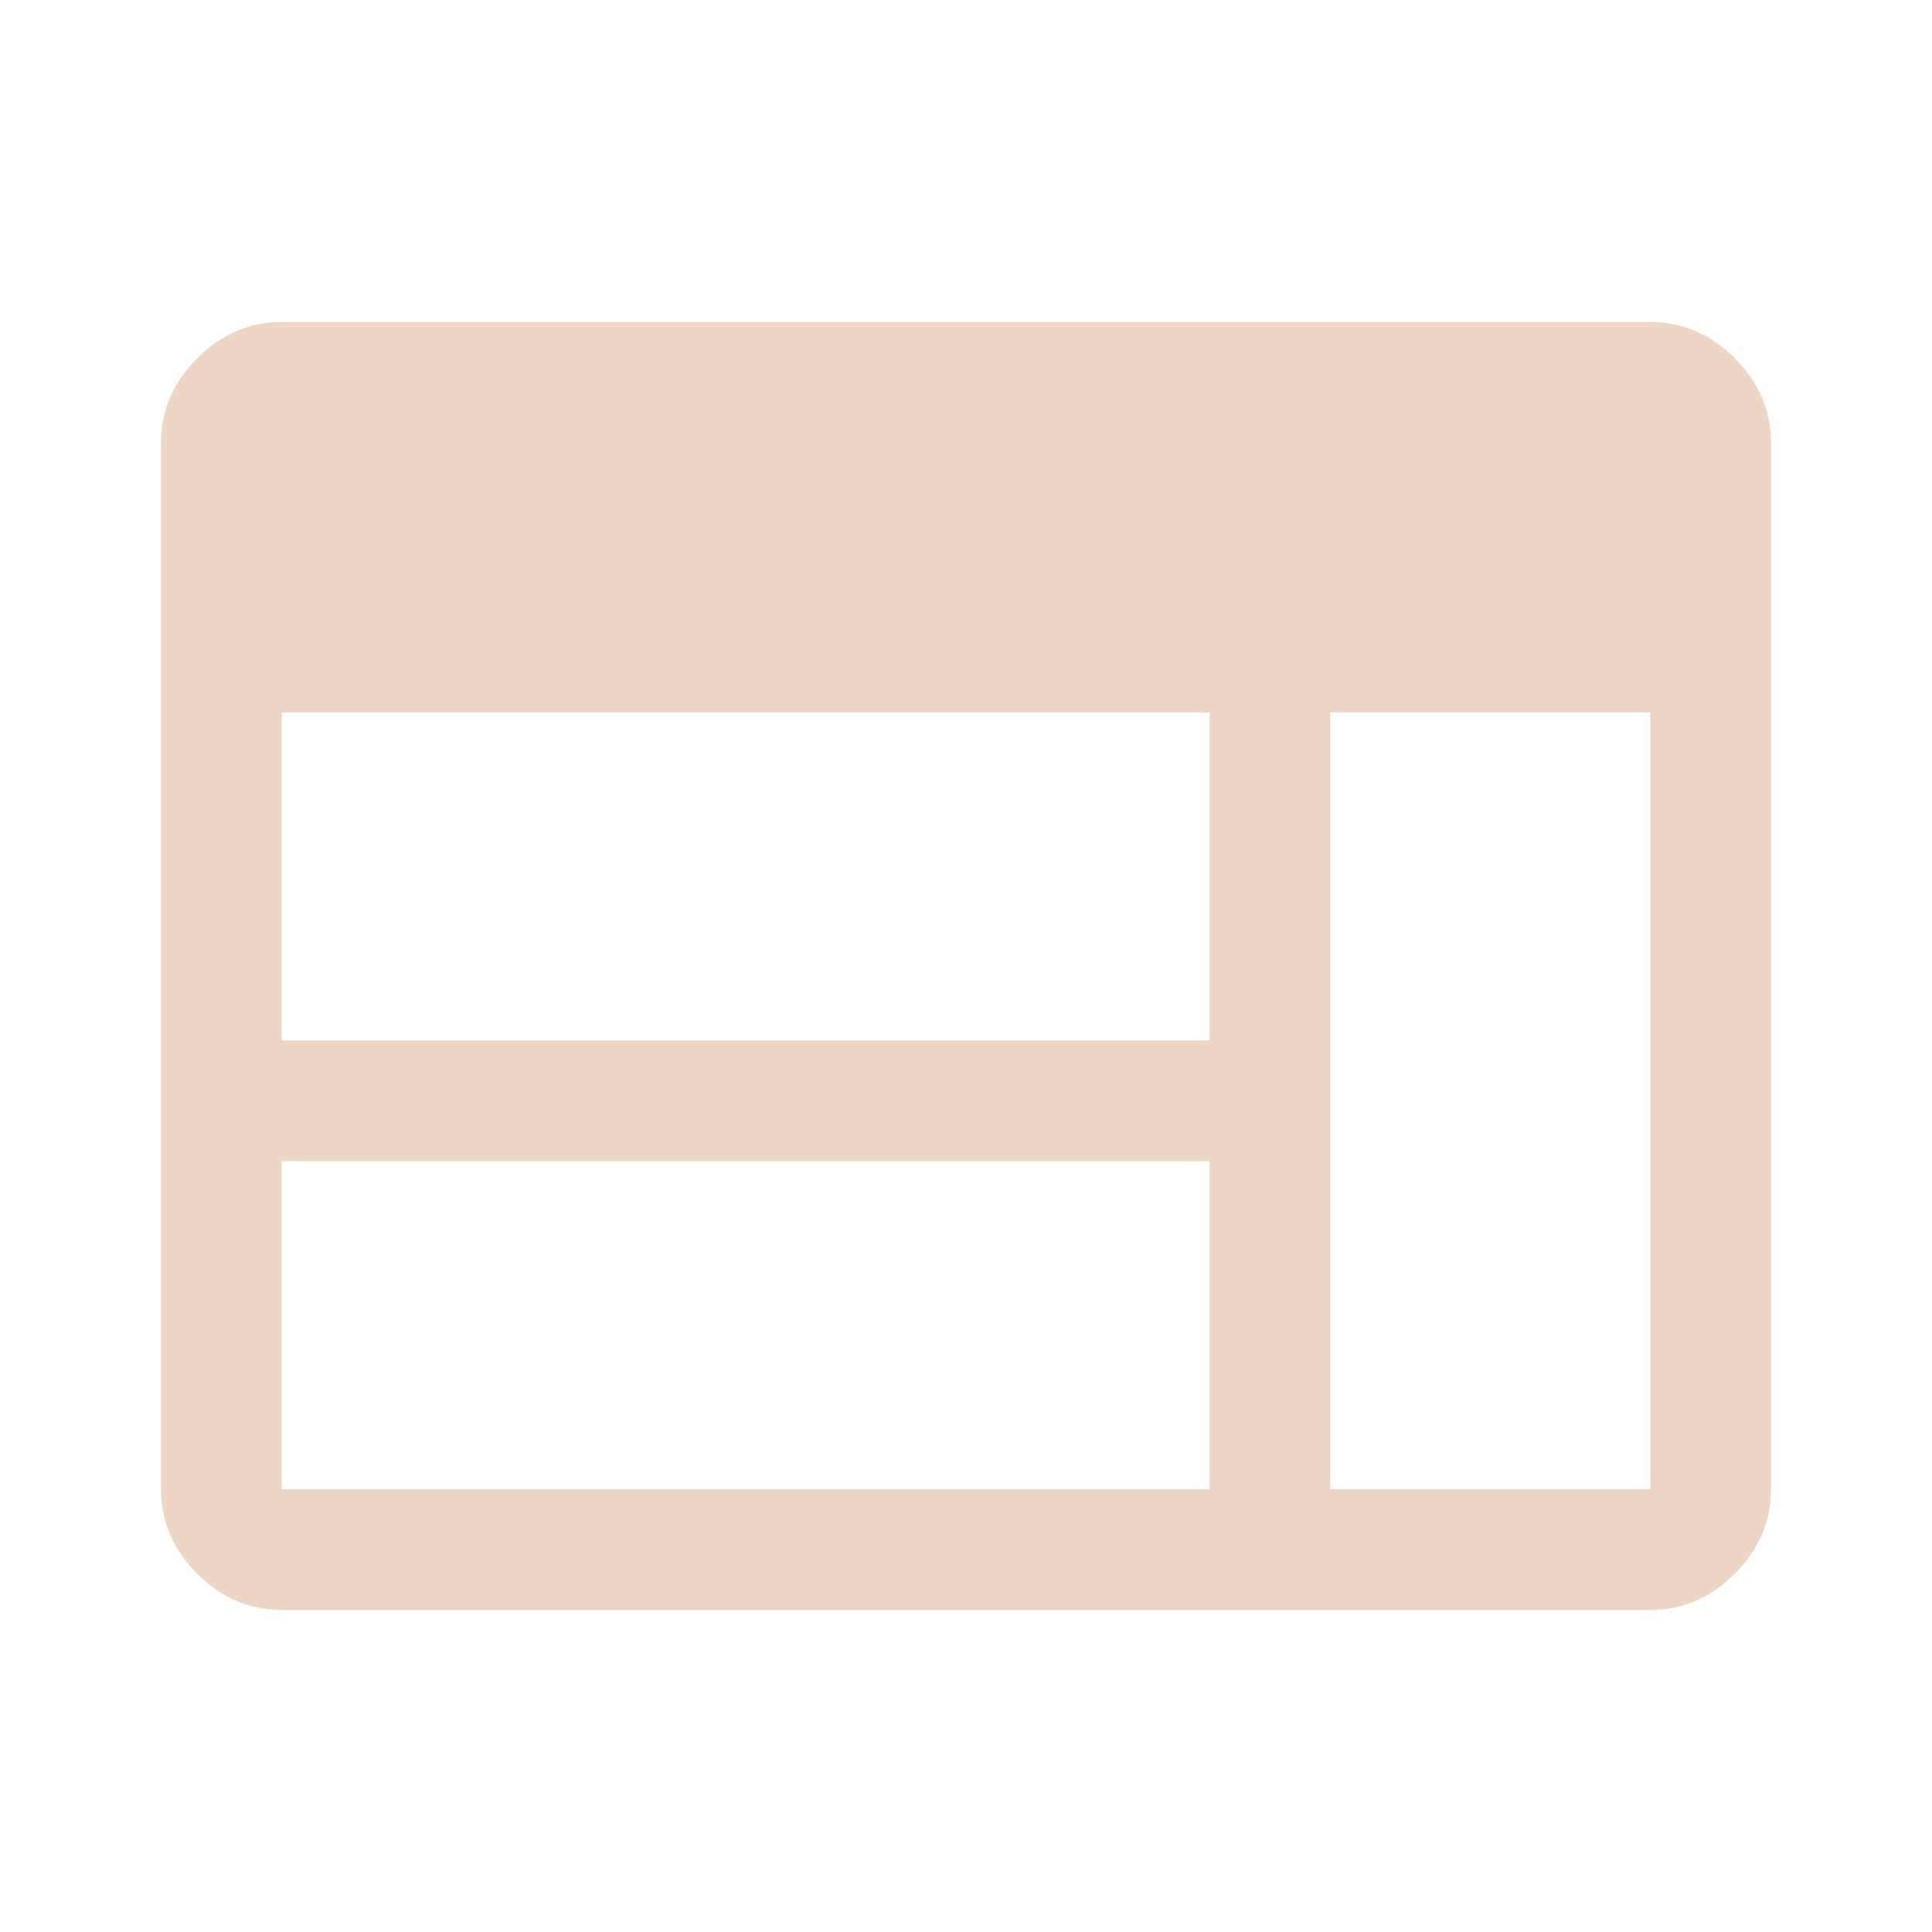
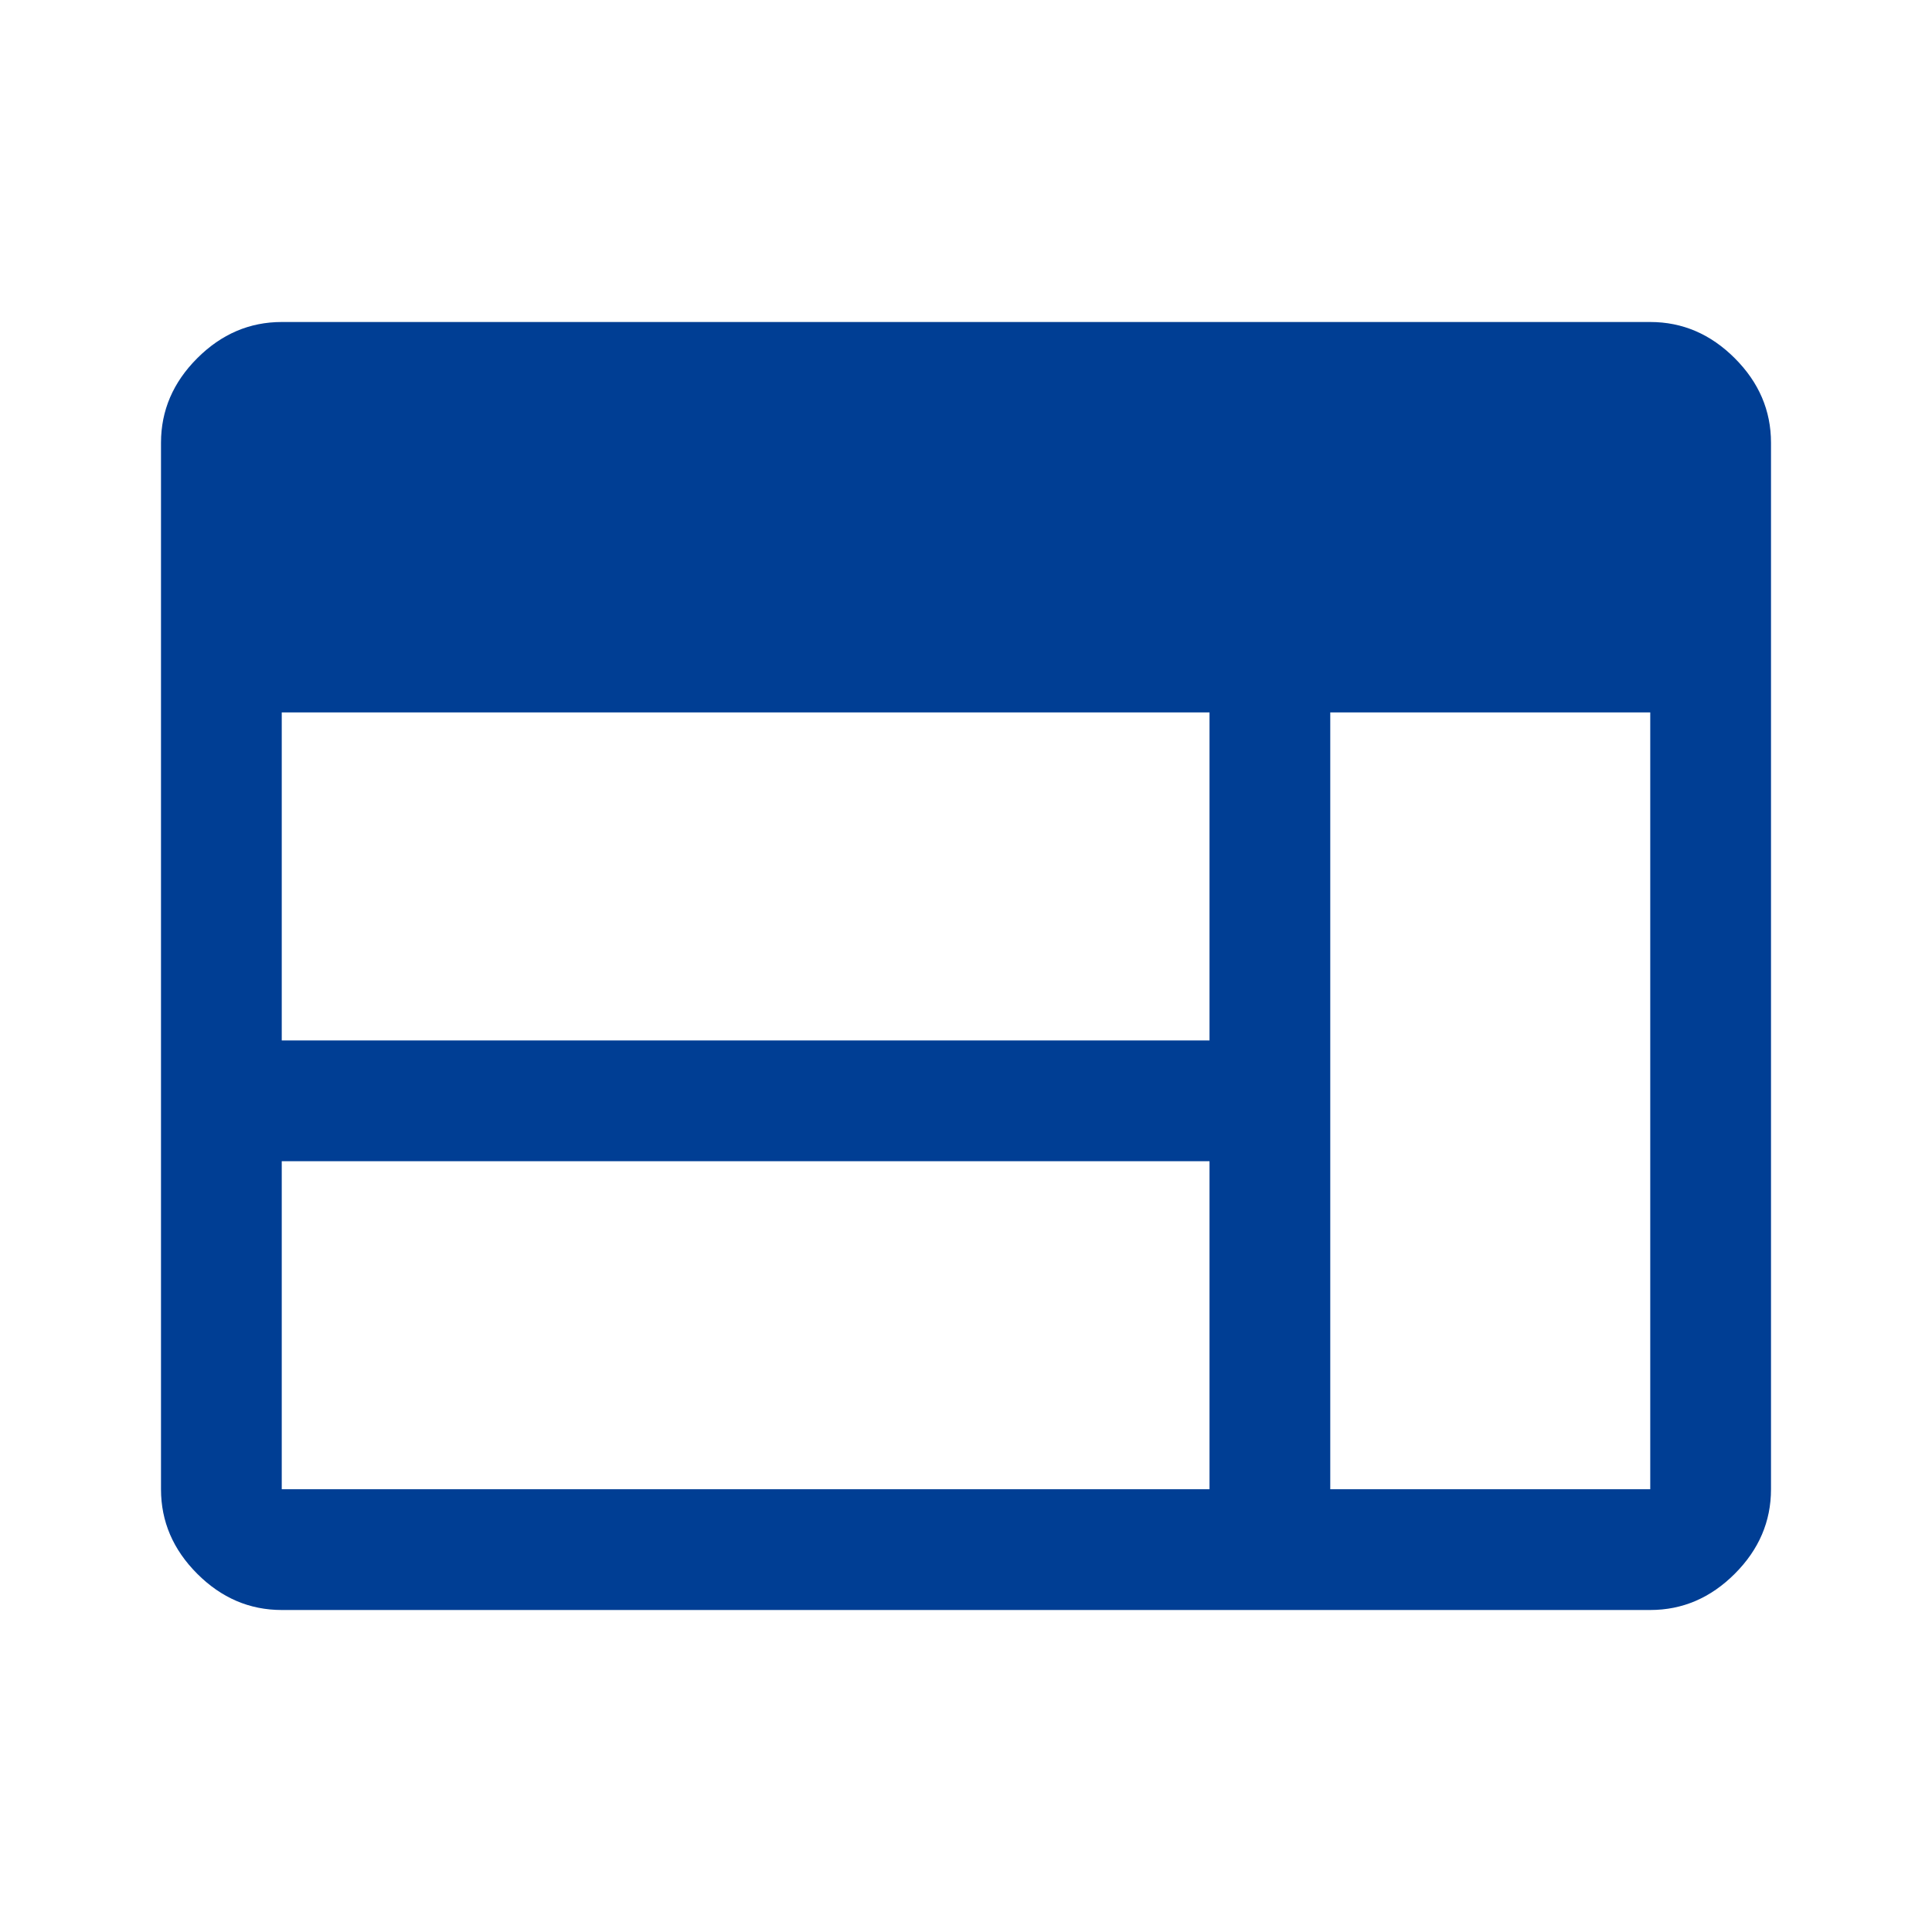
- <svg xmlns="http://www.w3.org/2000/svg" height="48px" viewBox="0 -960 960 960" width="48px" fill="hsl(26, 55%, 85%)">
+ <svg xmlns="http://www.w3.org/2000/svg" height="48px" viewBox="0 -960 960 960" width="48px" fill="hsl(215, 100%, 29%)">
  <path d="M140-160q-24 0-42-18t-18-42v-520q0-24 18-42t42-18h680q24 0 42 18t18 42v520q0 24-18 42t-42 18H140Zm0-60h461v-163H140v163Zm521 0h159v-386H661v386ZM140-443h461v-163H140v163Z" />
</svg>
